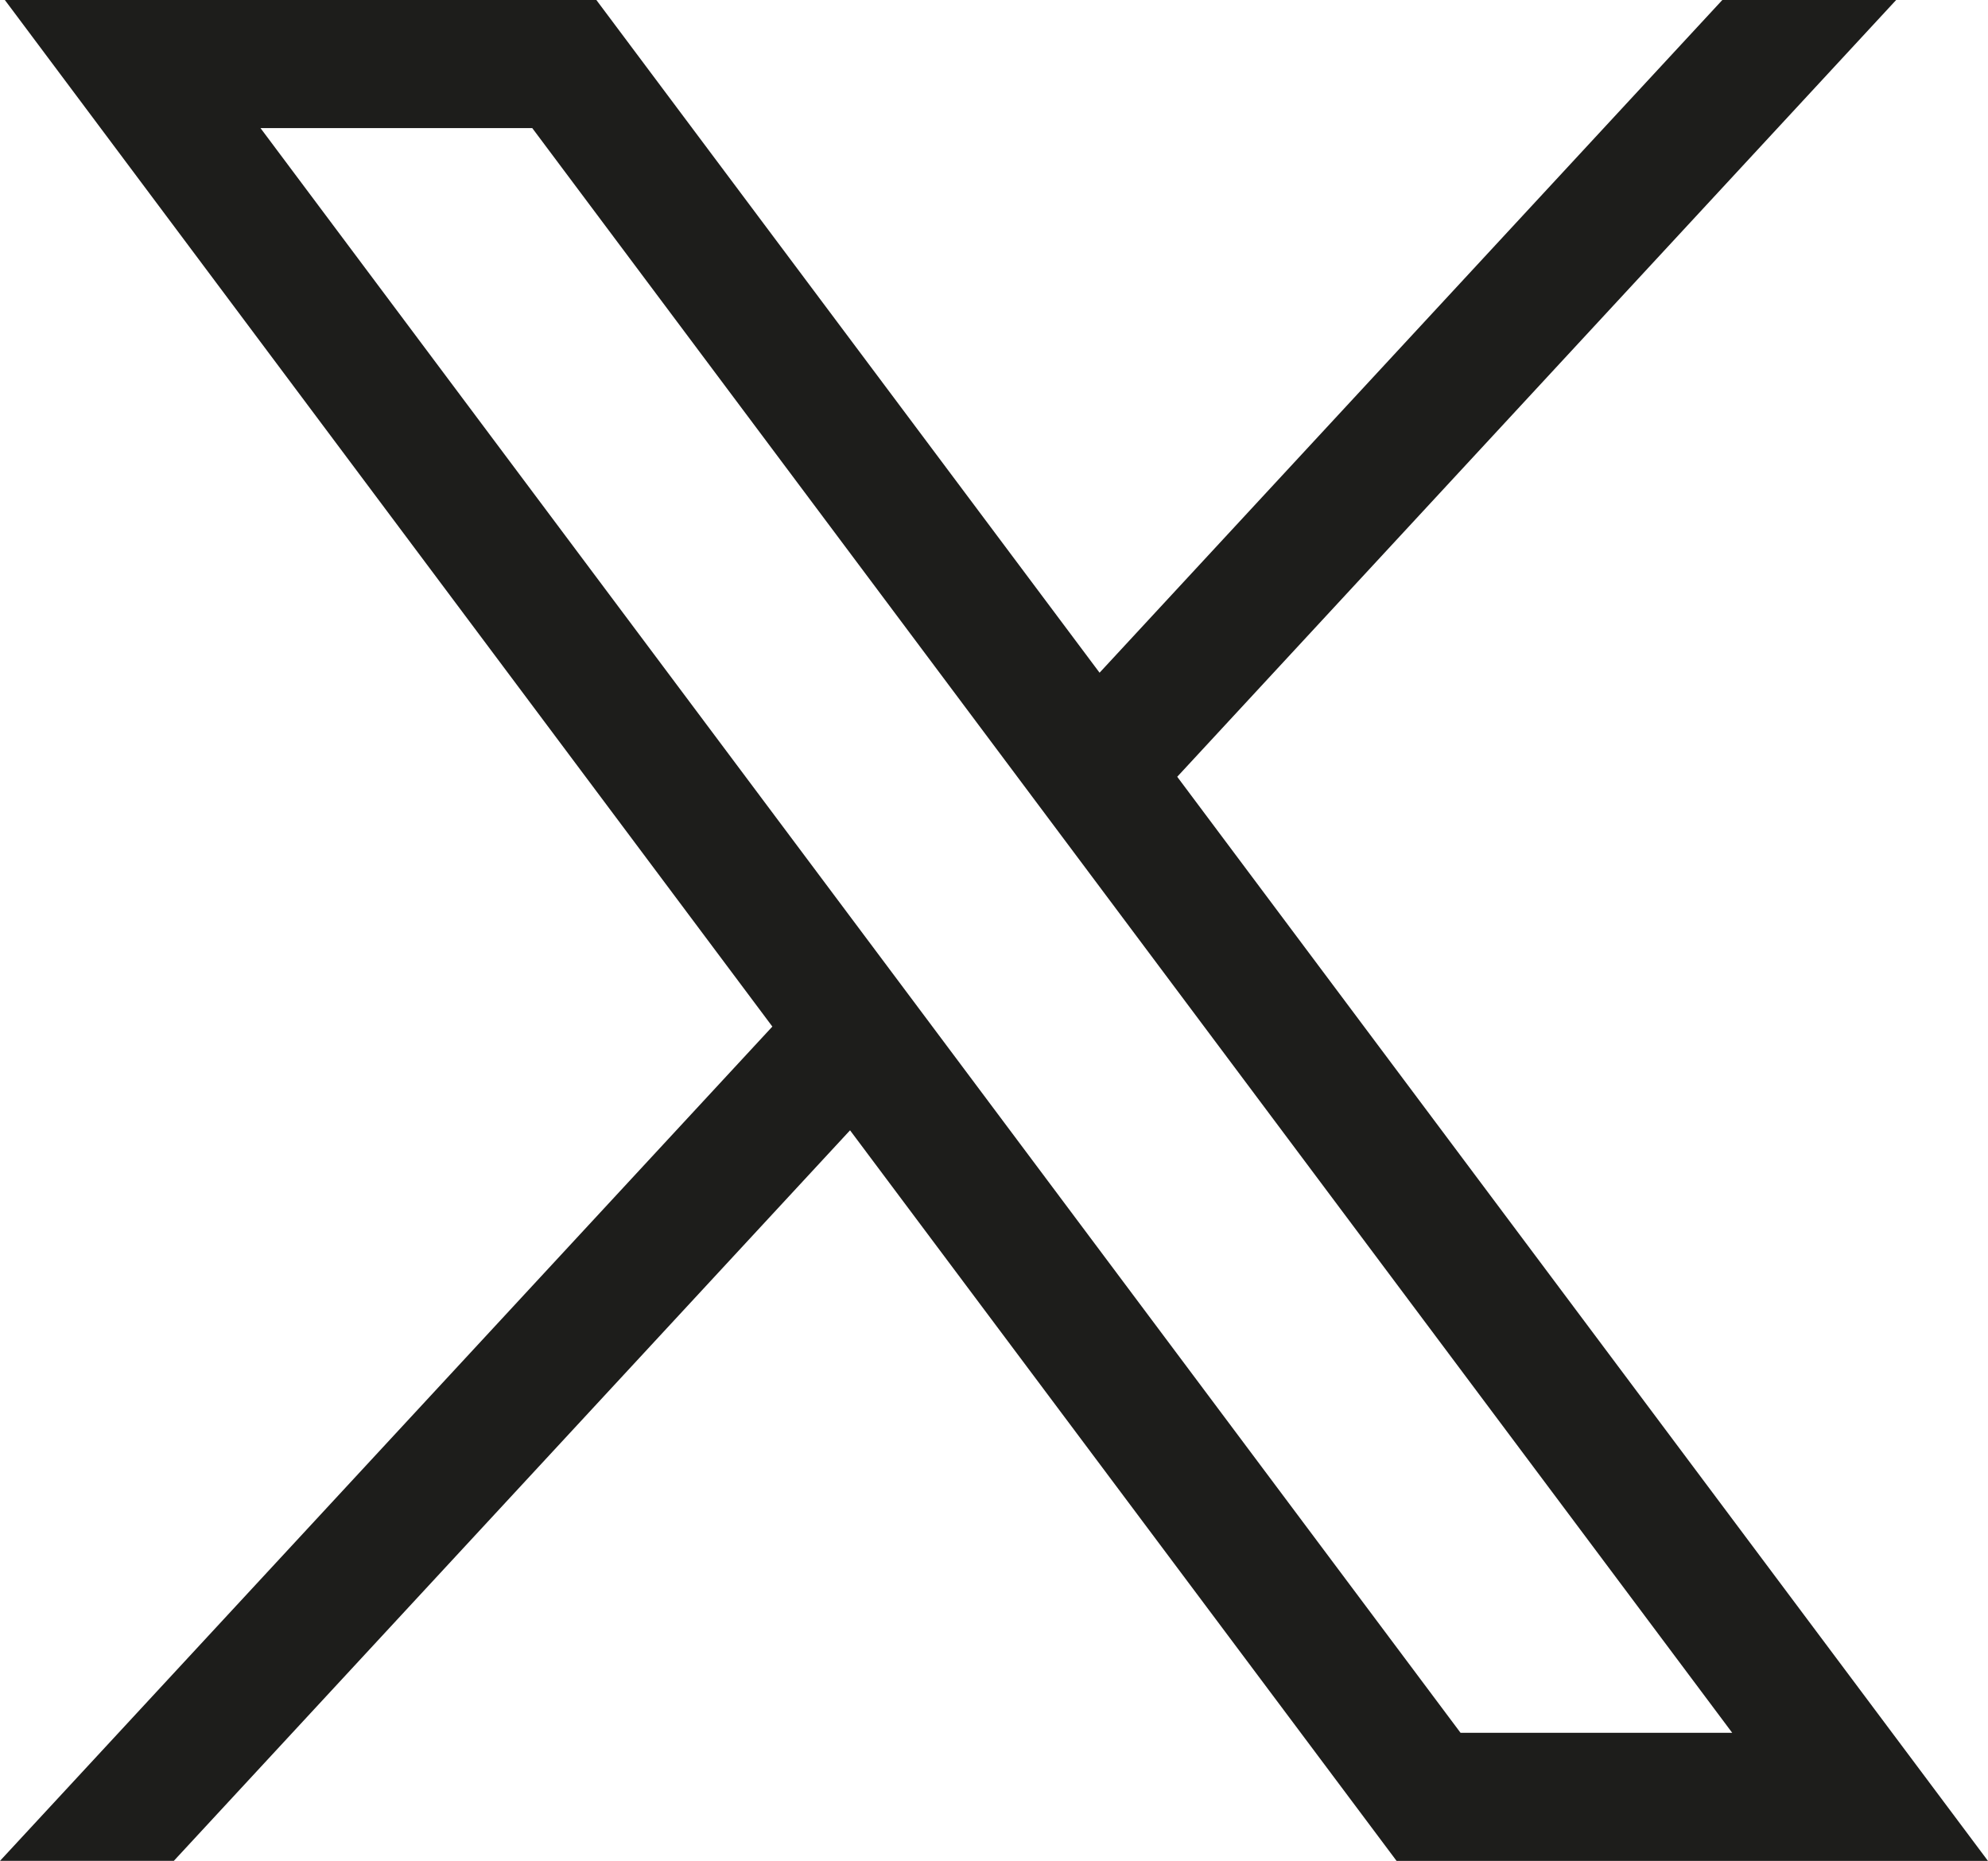
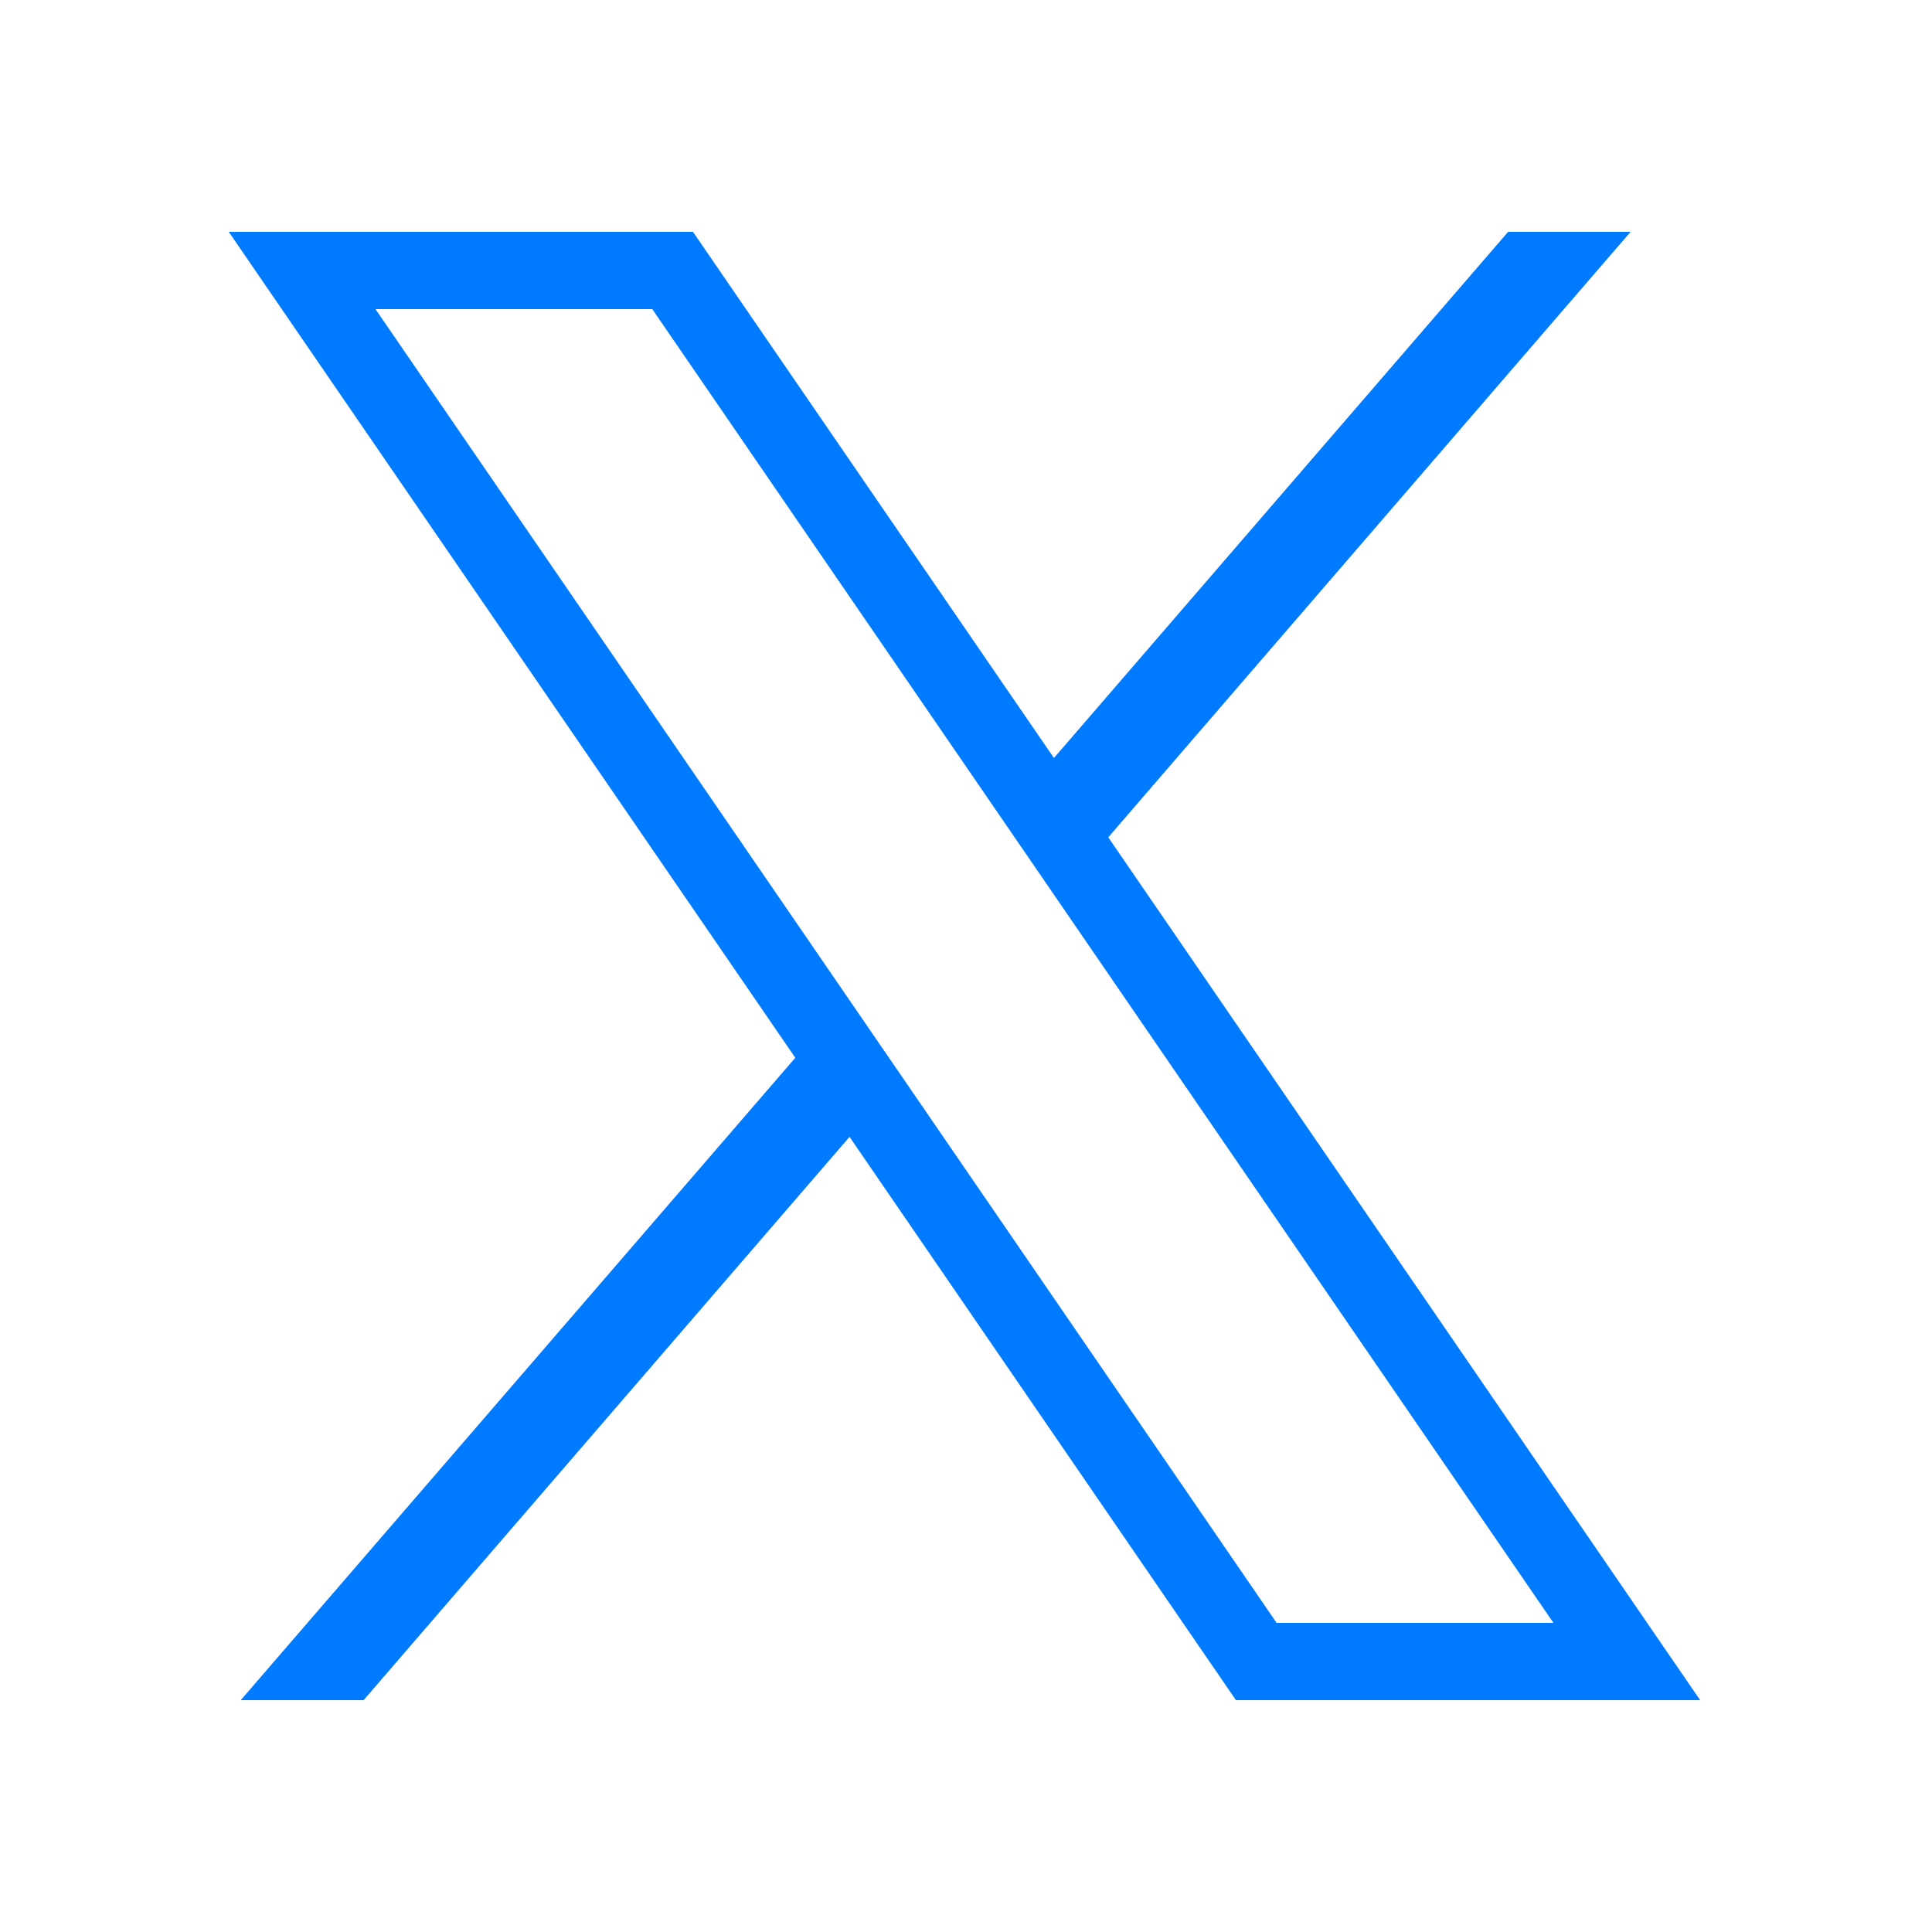
- <svg xmlns="http://www.w3.org/2000/svg" id="Layer_1" data-name="Layer 1" viewBox="0 0 487.43 456.19">
-   <defs>
-     <style>.cls-1{fill:#1d1d1b;}</style>
-   </defs>
-   <path id="path1009" class="cls-1" d="M7.48,21.9,195.66,273.57,6.29,478.1H48.91L214.71,299l134,179.11h145L294.93,212.33,471.2,21.9H428.58L275.89,186.82,152.51,21.9ZM70.16,53.3h66.63L431,446.7H364.39Z" transform="translate(-6.29 -21.9)" />
+ <svg xmlns="http://www.w3.org/2000/svg" viewBox="0,0,256,256" width="50px" height="50px" fill-rule="nonzero">
+   <g fill="#007bff" fill-rule="nonzero" stroke="none" stroke-width="1" stroke-linecap="butt" stroke-linejoin="miter" stroke-miterlimit="10" stroke-dasharray="" stroke-dashoffset="0" font-family="none" font-weight="none" font-size="none" text-anchor="none" style="mix-blend-mode: normal">
+     <g transform="scale(5.12,5.12)">
+       <path d="M5.92,6l14.662,21.375l-14.352,16.625h3.18l12.576,-14.578l10,14.578h12.014l-15.318,-22.33l13.518,-15.67h-3.17l-11.754,13.617l-9.342,-13.617zM9.717,8h7.164l23.322,34h-7.164z" />
+     </g>
+   </g>
</svg>
